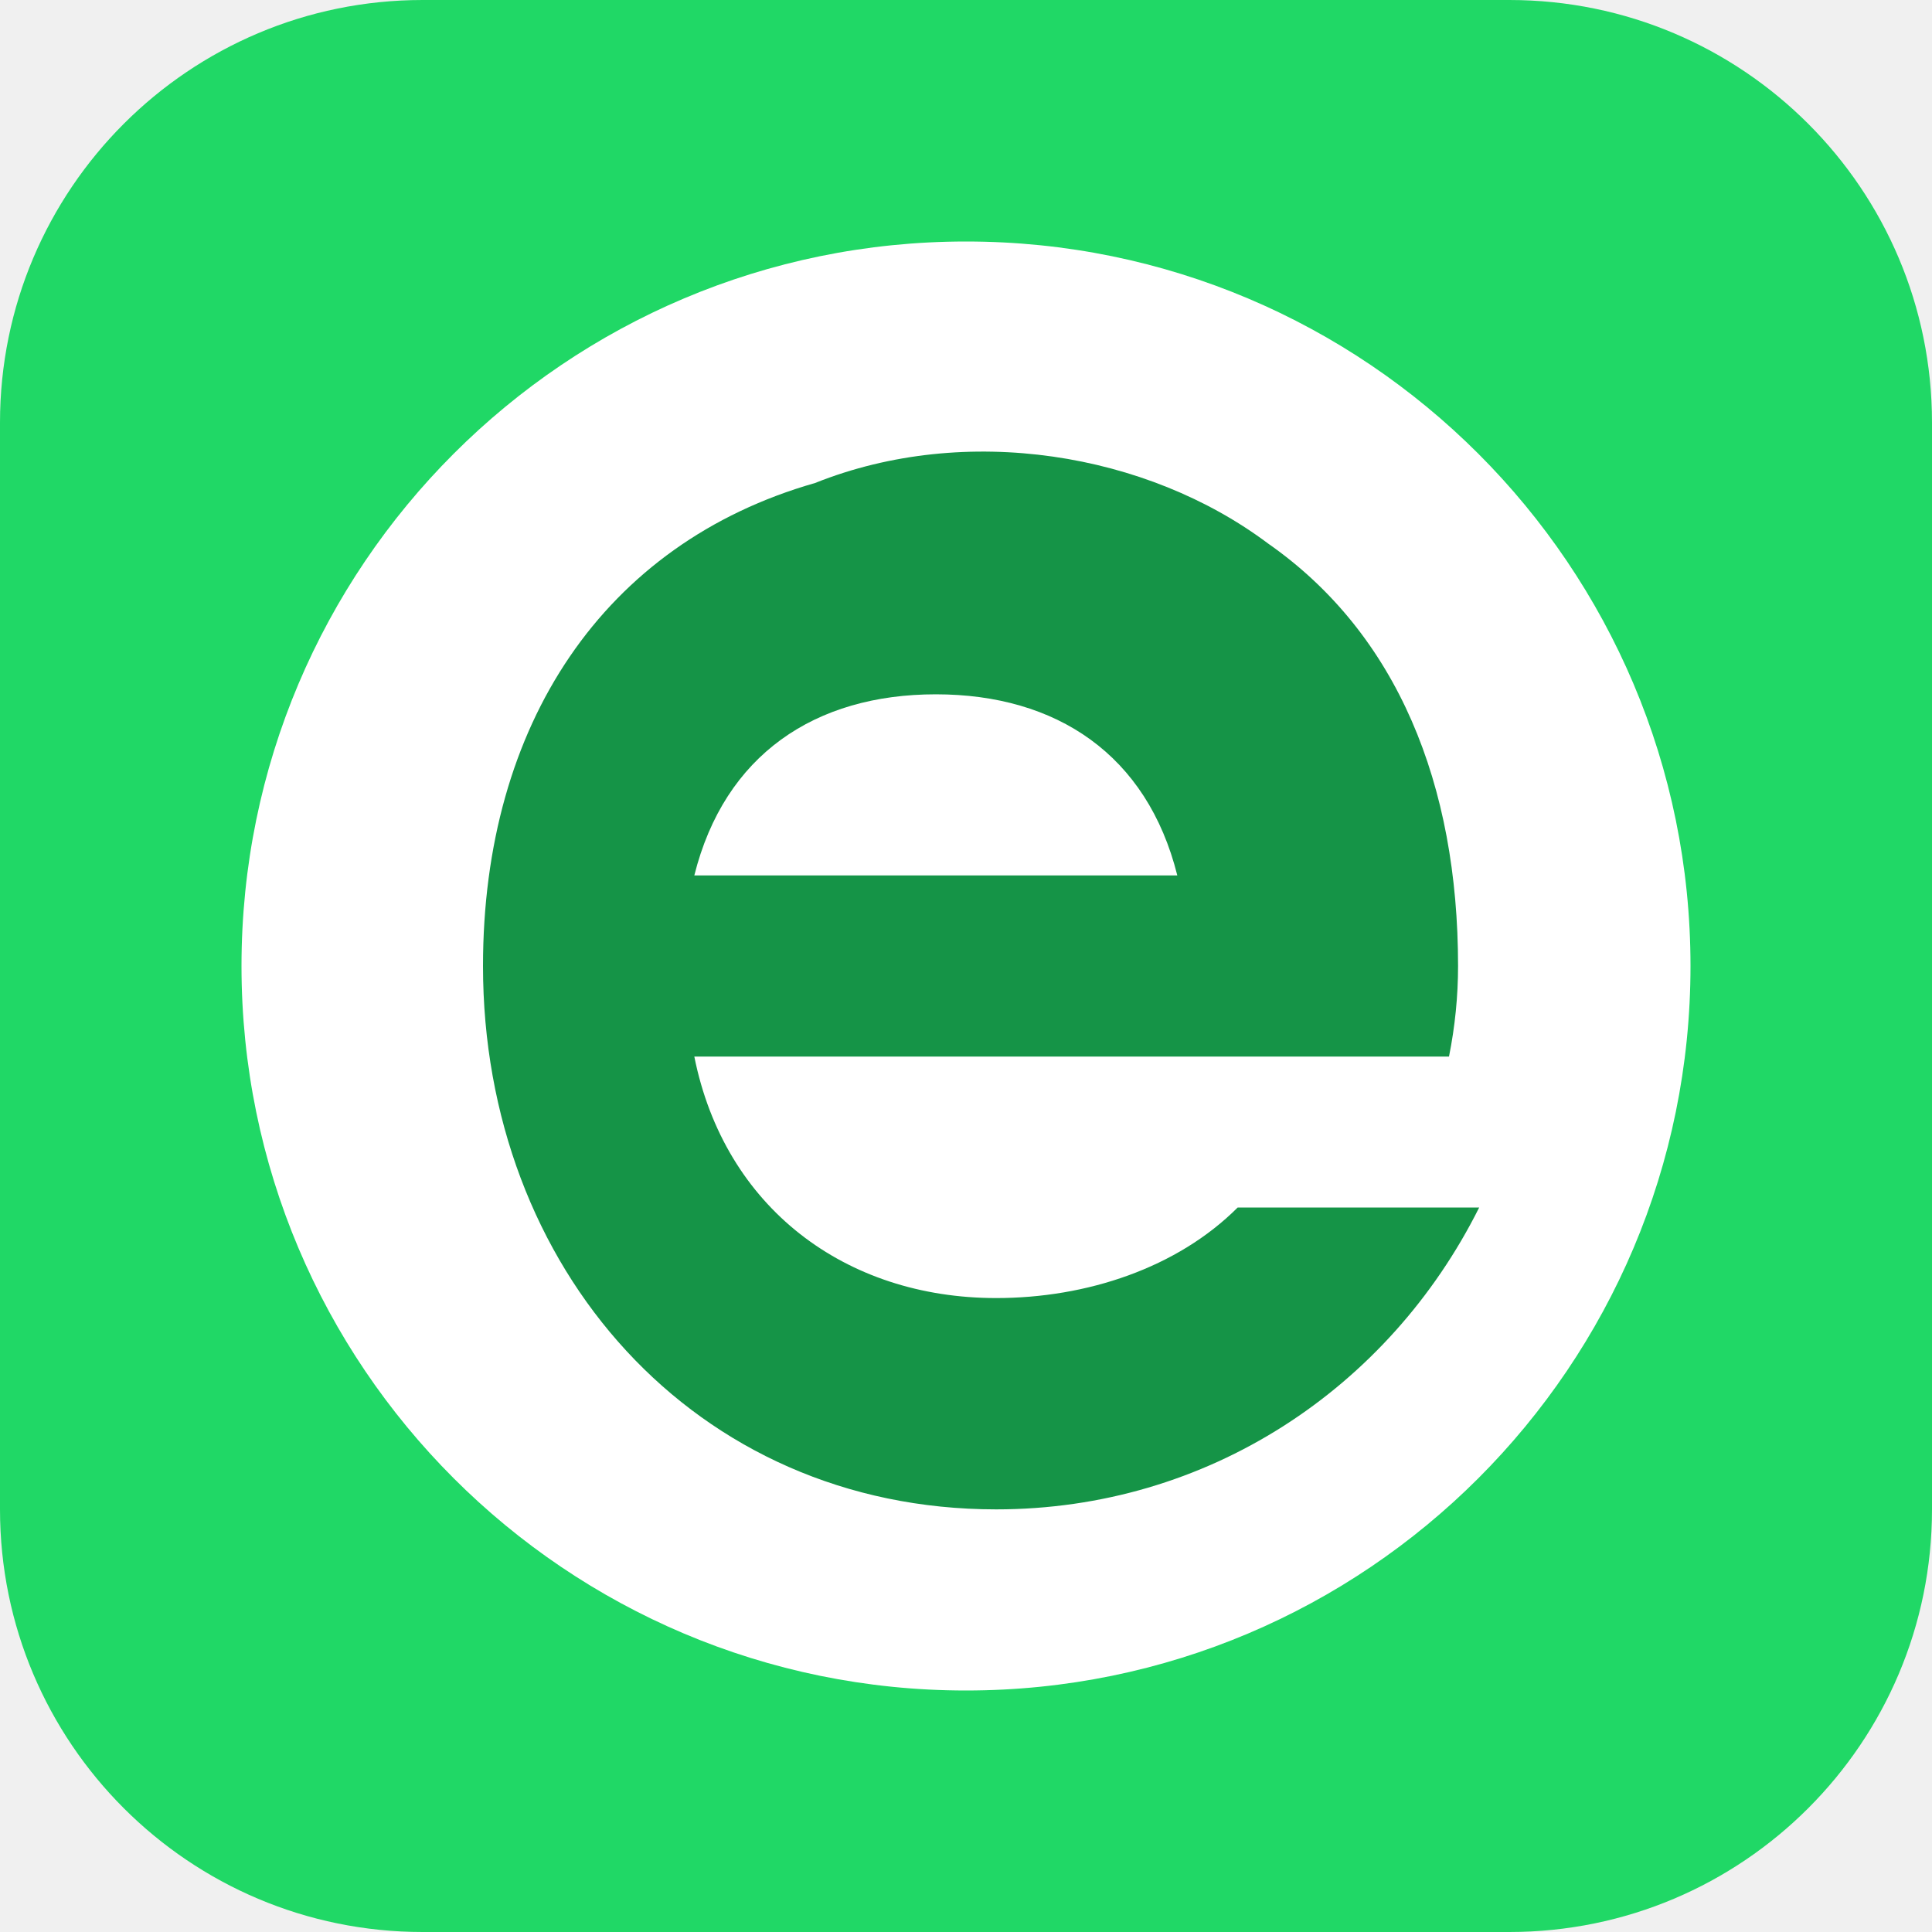
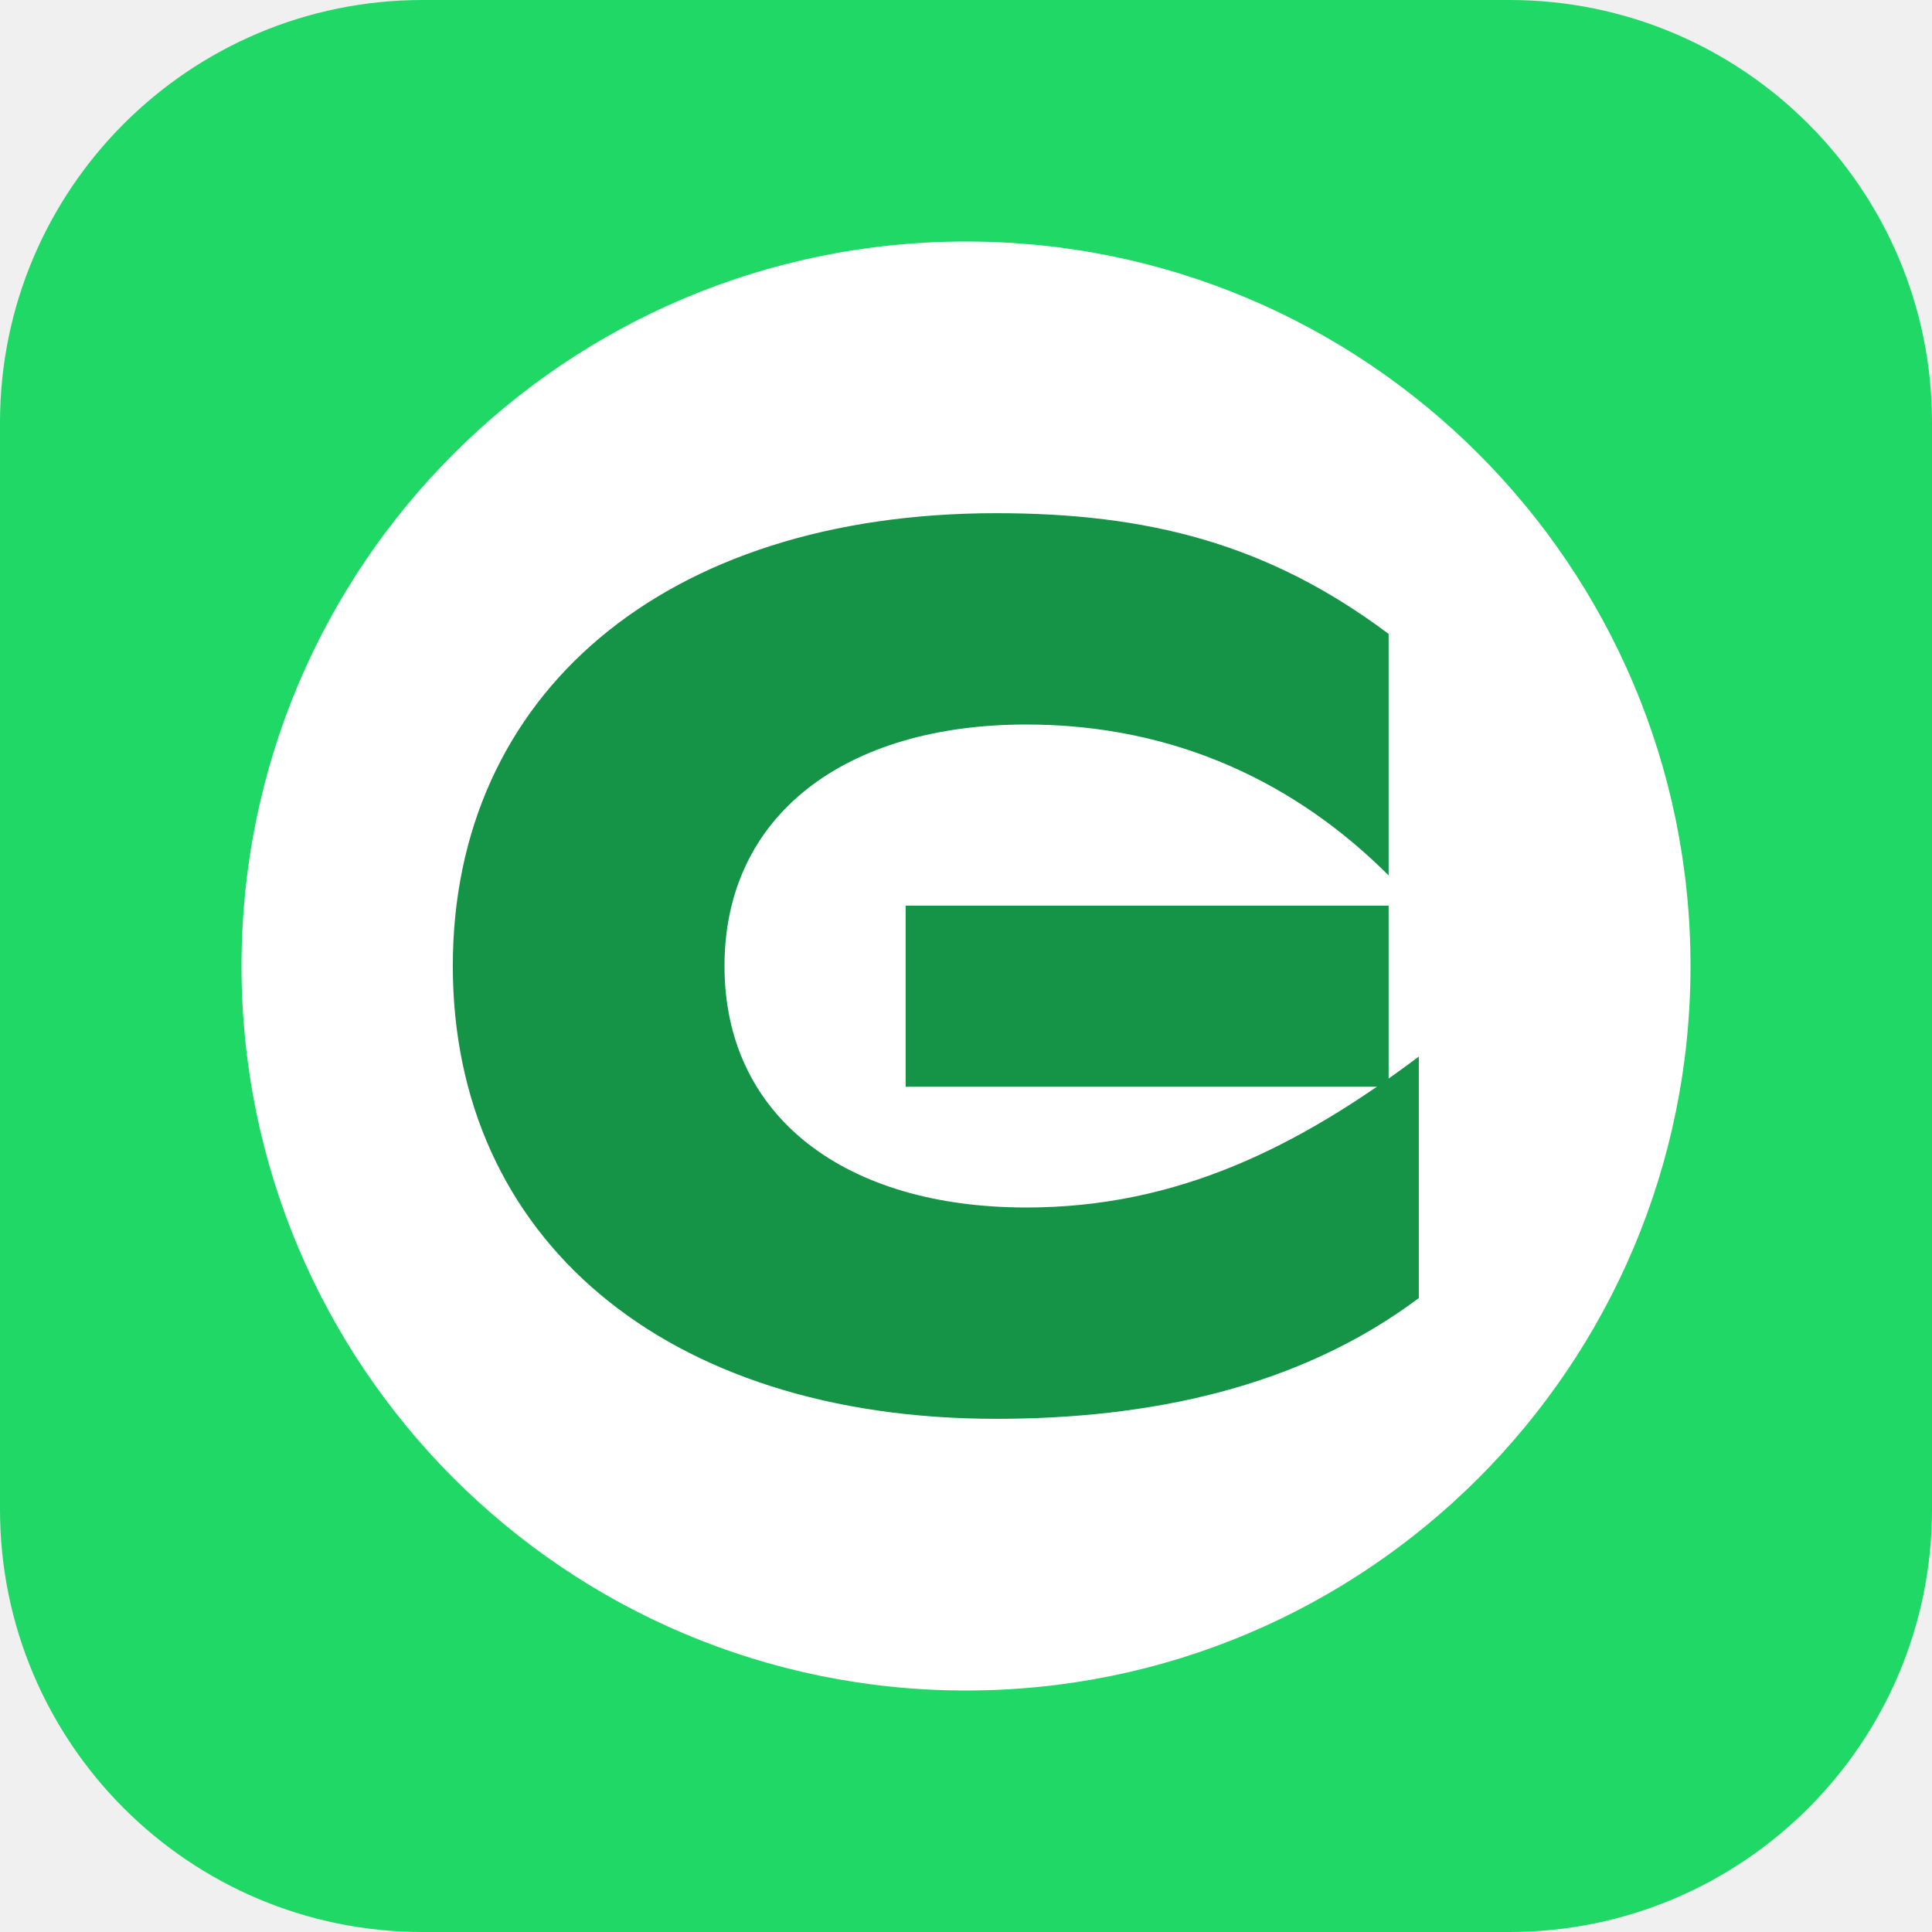
<svg xmlns="http://www.w3.org/2000/svg" viewBox="0 0 64 64">
  <rect width="64" height="64" rx="14" fill="#20d866" />
  <circle cx="32" cy="32" r="24" fill="#fff" />
-   <path d="M42 18c-4-3-10-4-15-2-7 2-11 8-11 16 0 10 7 18 17 18 7 0 13-4 16-10h-8c-2 2-5 3-8 3-5 0-9-3-10-8h25c.2-1 .3-2 .3-3 0-6-2-11-6.3-14zM23 29c1-4 4-6 8-6s7 2 8 6H23z" fill="#159447" />
+   <path d="M46 21c-4-3-8-4-13-4-11 0-18 6-18 15s7 15 18 15c5 0 10-1 14-4v-8c-4 3-8 5-13 5-6 0-10-3-10-8s4-8 10-8c5 0 9 2 12 5z" fill="#159447" />
+   <path d="M30 30h16v6H30z" fill="#159447" />
</svg>
